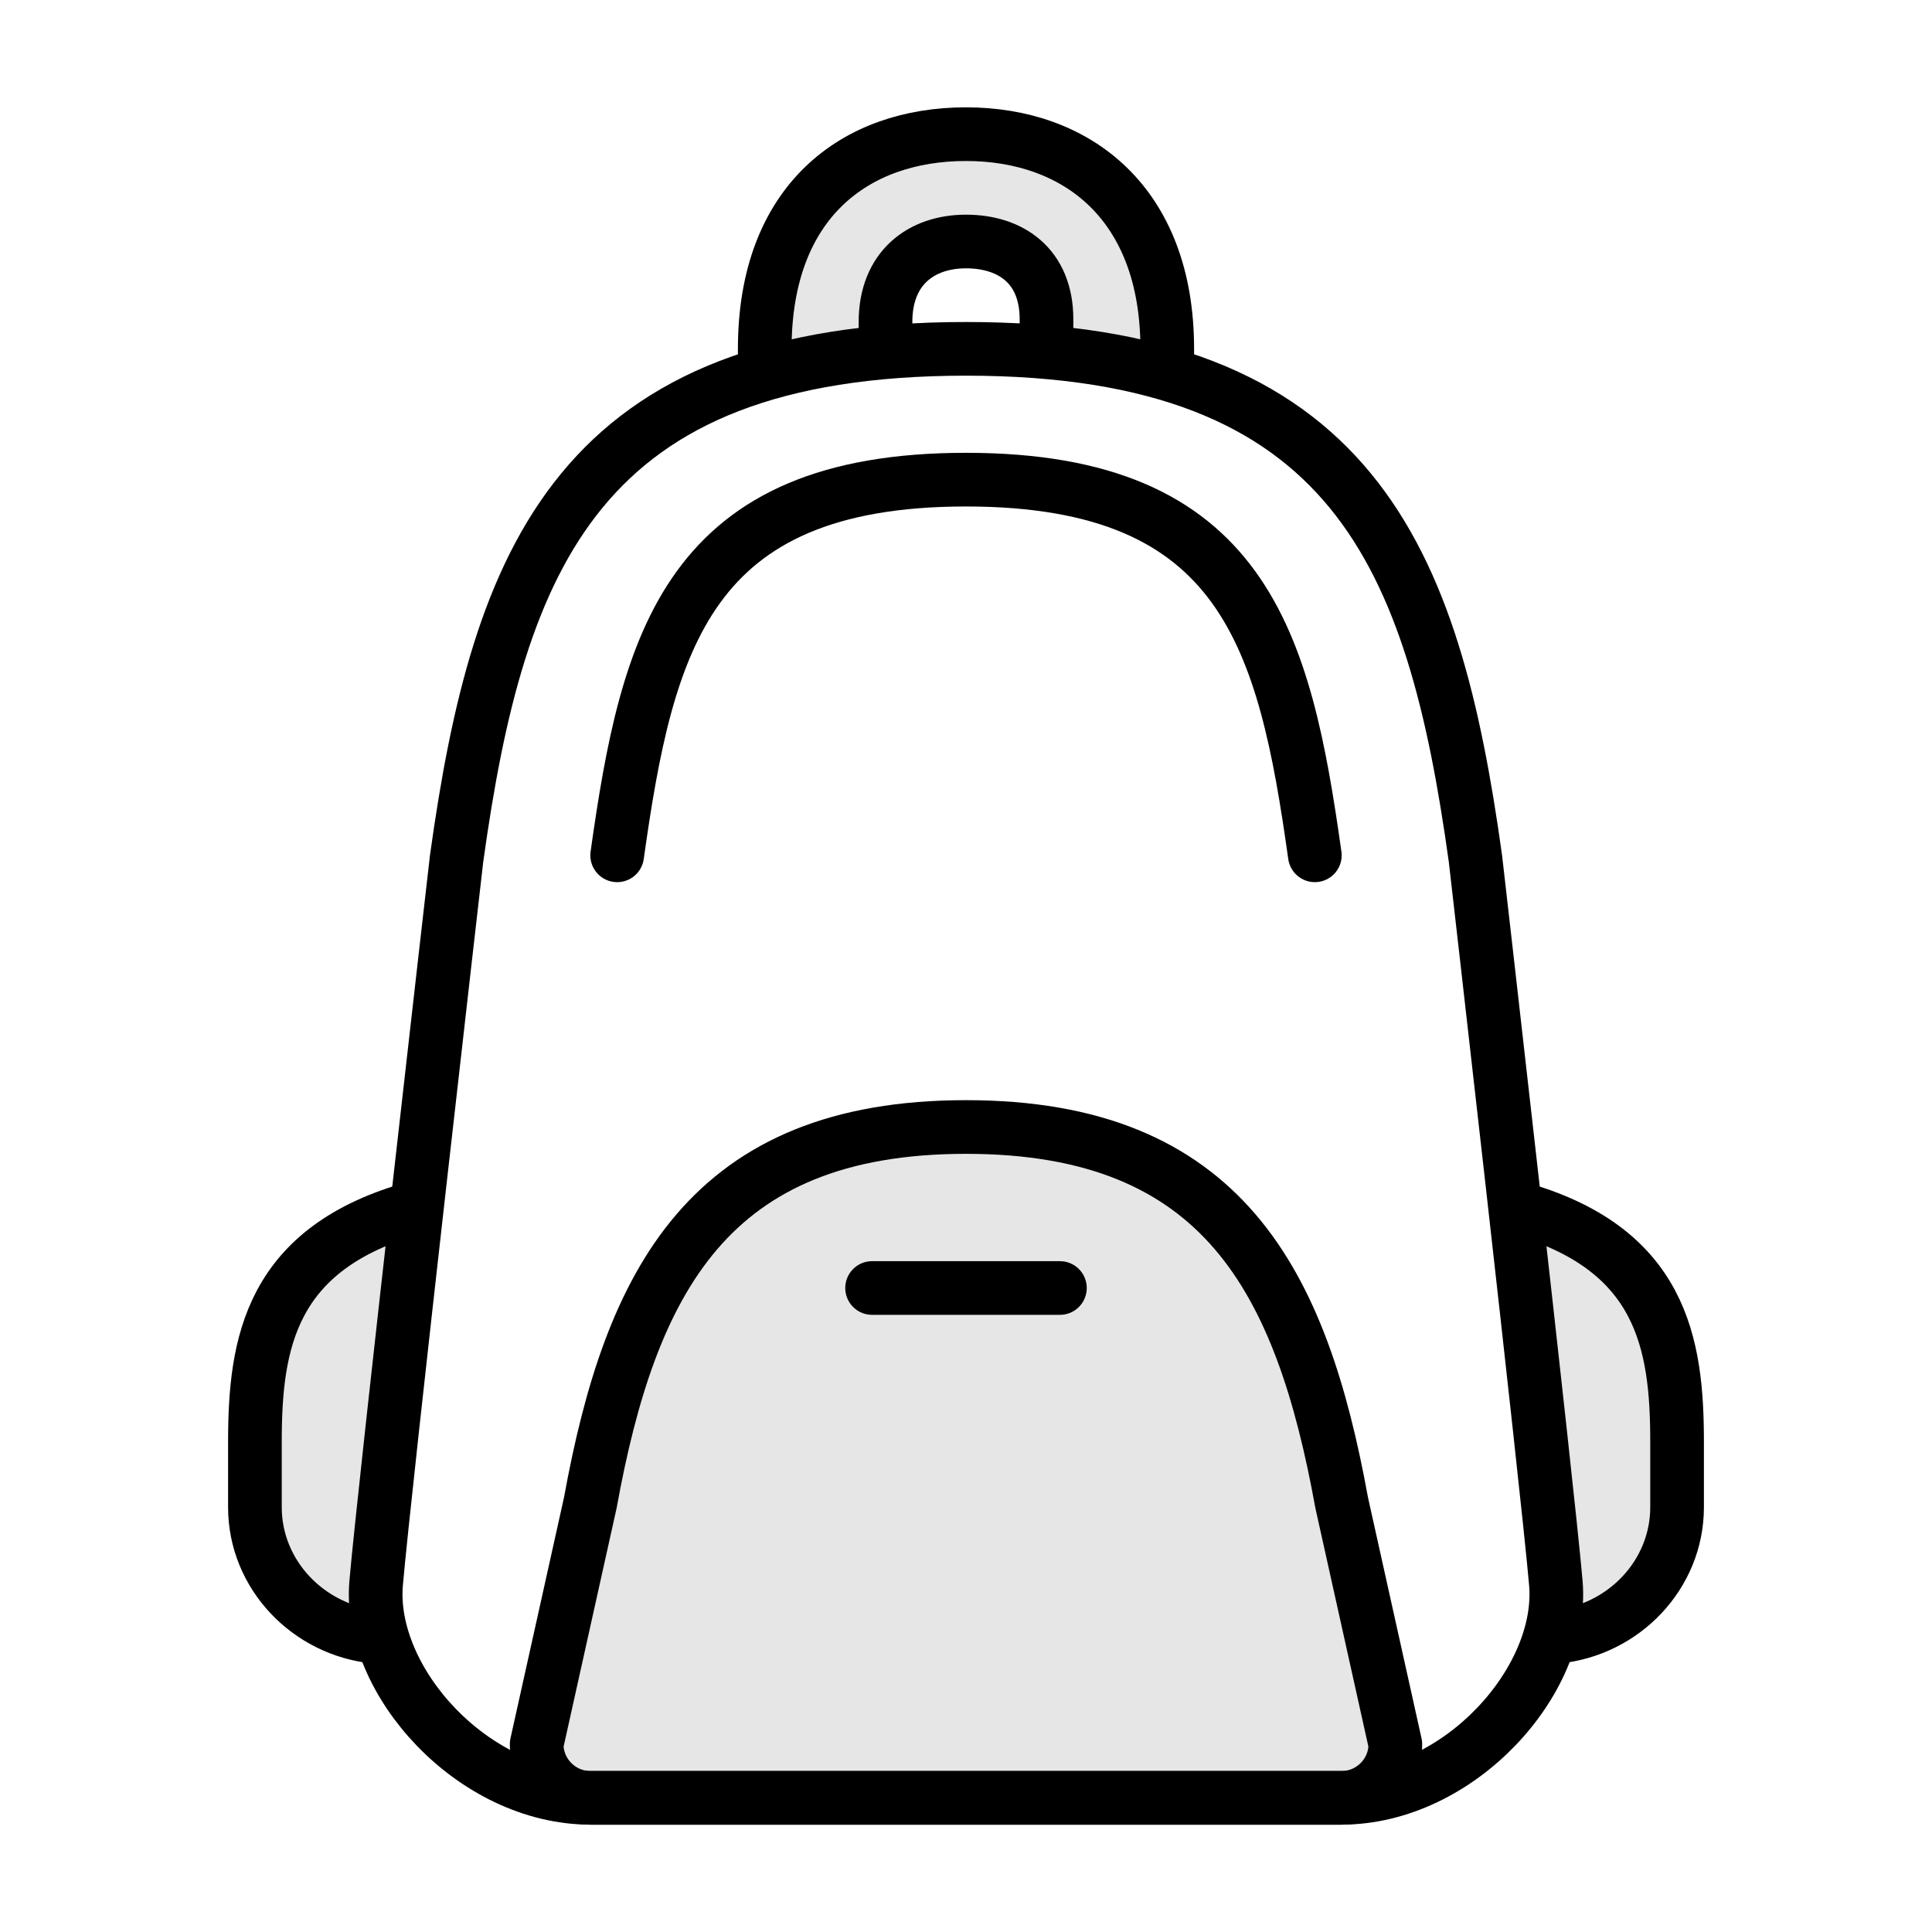
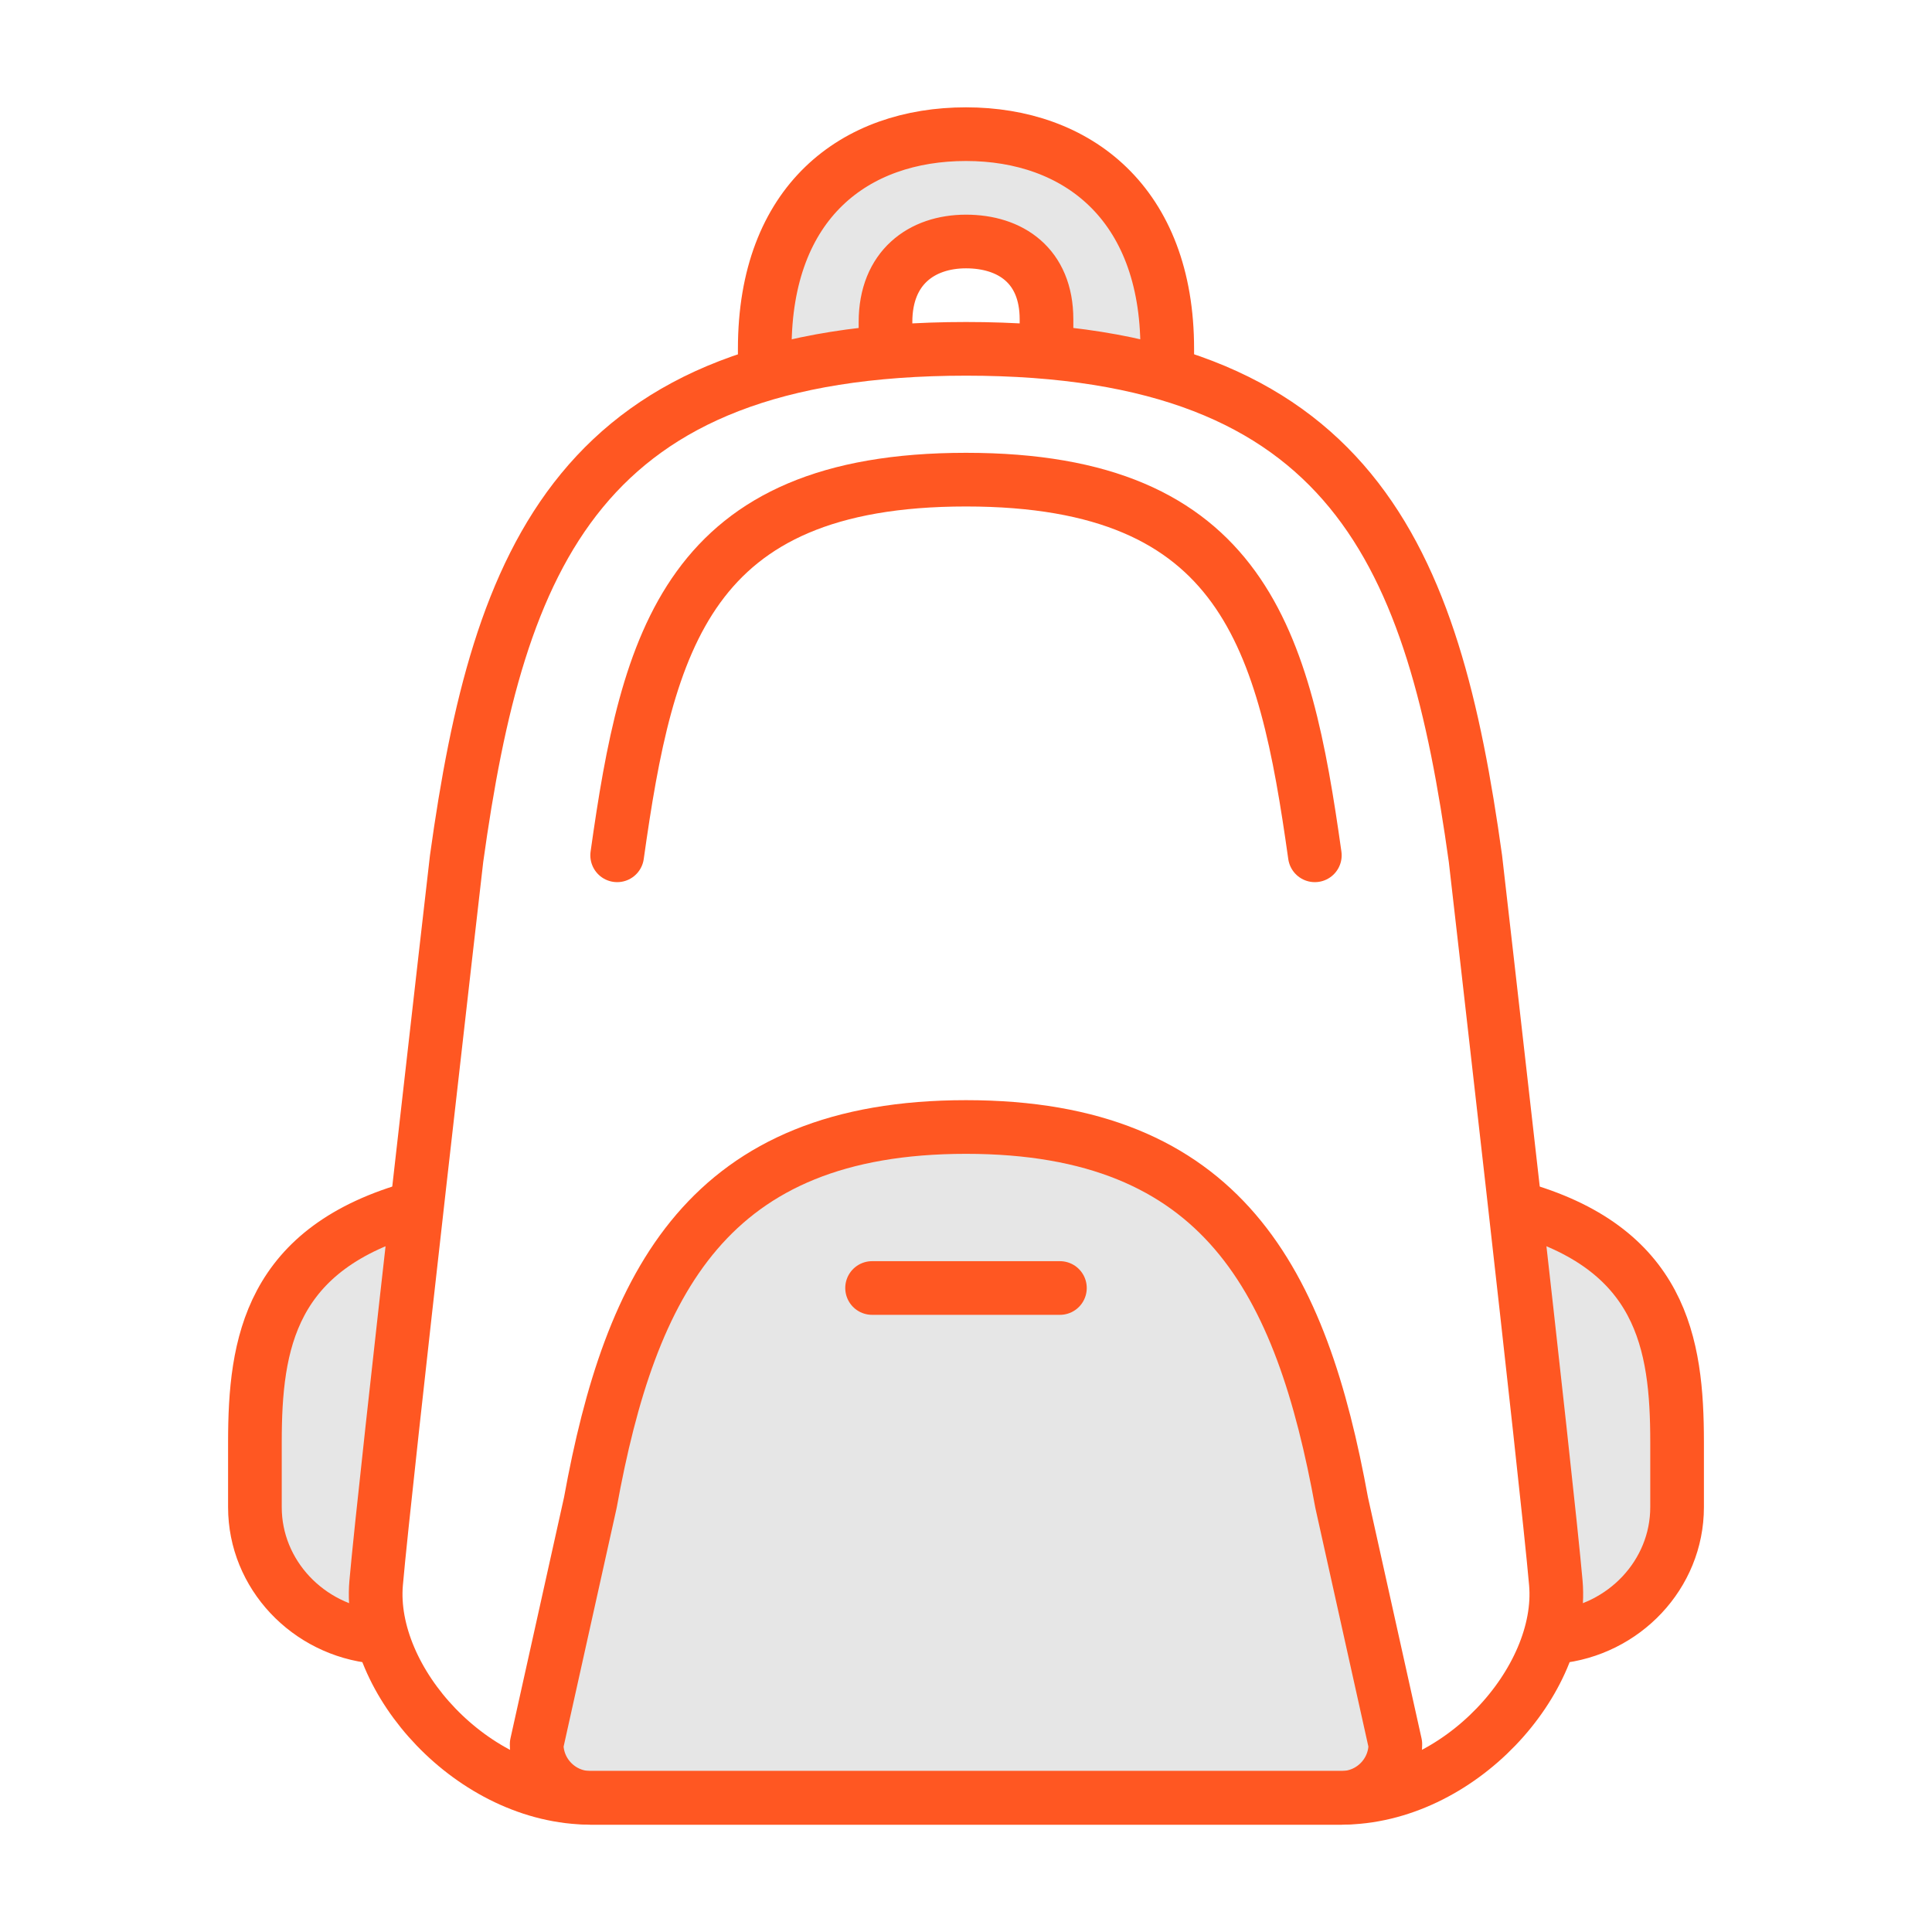
<svg xmlns="http://www.w3.org/2000/svg" version="1.1" id="Icons" x="0px" y="0px" viewBox="0 0 144 144" enable-background="new 0 0 144 144" xml:space="preserve">
  <g id="Travel_Planning">
</g>
  <g id="Globe_1_">
</g>
  <g id="Map">
</g>
  <g id="Flight_Date">
</g>
  <g id="Alarm_Clock">
</g>
  <g id="Small_Suitcase">
</g>
  <g id="Backpack">
    <g id="XMLID_549_">
      <path id="XMLID_567_" opacity="0.1" d="M66,26.26V26v-2c0-4.056,2.7-6,6-6c3.3,0,6,1.79,6,5.8V26v0.259    c3.352,0.293,6.337,0.841,9,1.625V27v-1c0-10.875-6.75-16-15-16s-15,5-15,16v1v0.888C59.663,27.103,62.648,26.554,66,26.26z" />
      <path id="XMLID_566_" opacity="0.1" d="M28.035,118c0.266-3.082,1.389-13.299,2.593-24.03L31,90c-10.875,3-12,10.125-12,17.482    v4.856c0,5.014,3.965,9.171,9,9.663l0.145-1.543C28.016,119.629,27.966,118.805,28.035,118z" />
      <path id="XMLID_565_" opacity="0.1" d="M115.965,118c-0.266-3.082-1.389-13.299-2.593-24.03L113,90c10.875,3,12,10.125,12,17.482    v4.856c0,5.014-3.965,9.171-9,9.663l-0.145-1.543C115.984,119.629,116.034,118.805,115.965,118z" />
      <path id="XMLID_564_" opacity="0.1" d="M72,134h28c2.2,0,4-1.8,4-4l-4-18c-3-16.5-8.833-28-28-28s-25,11.5-28,28l-4,18    c0,2.2,1.8,4,4,4H72z" />
-       <path id="XMLID_561_" fill="none" stroke="#000000" stroke-width="4" stroke-linecap="round" stroke-linejoin="round" stroke-miterlimit="10" d="    M87,27v-1c0-10.875-6.75-16-15-16s-15,5-15,16v1" />
-       <path id="XMLID_560_" fill="none" stroke="#000000" stroke-width="4" stroke-linecap="round" stroke-linejoin="round" stroke-miterlimit="10" d="    M98,63.75c-2.25-16-5.25-28-26-28s-23.75,12-26,28" />
-       <line id="XMLID_559_" fill="none" stroke="#000000" stroke-width="4" stroke-linecap="round" stroke-linejoin="round" stroke-miterlimit="10" x1="65" y1="96" x2="79" y2="96" />
-       <path id="XMLID_556_" fill="none" stroke="#000000" stroke-width="4" stroke-linecap="round" stroke-linejoin="round" stroke-miterlimit="10" d="    M31,90c-10.875,3-12,10.125-12,17.482v4.856c0,5.014,3.965,9.171,9,9.663" />
-       <path id="XMLID_555_" fill="none" stroke="#000000" stroke-width="4" stroke-linecap="round" stroke-linejoin="round" stroke-miterlimit="10" d="    M113,90c10.875,3,12,10.125,12,17.482v4.856c0,5.014-3.965,9.171-9,9.663" />
-       <path id="XMLID_553_" fill="none" stroke="#000000" stroke-width="4" stroke-linecap="round" stroke-linejoin="round" stroke-miterlimit="10" d="    M72,134h28c2.2,0,4-1.8,4-4l-4-18c-3-16.5-8.833-28-28-28s-25,11.5-28,28l-4,18c0,2.2,1.8,4,4,4H72z" />
-       <path id="XMLID_552_" fill="none" stroke="#000000" stroke-width="4" stroke-linecap="round" stroke-linejoin="round" stroke-miterlimit="10" d="    M66,26v-2c0-4.056,2.7-6,6-6s6,1.79,6,5.8V26" />
-       <path id="XMLID_550_" fill="none" stroke="#000000" stroke-width="4" stroke-linecap="round" stroke-linejoin="round" stroke-miterlimit="10" d="    M72.015,134h27.952c8.796,0,16.622-8.75,15.997-16c-0.625-7.25-5.993-54-5.993-54c-3.124-22.5-9.112-38-37.974-38h0.018    c-28.862,0-34.859,15.5-37.983,38c0,0-5.373,46.75-5.997,54c-0.625,7.25,7.197,16,15.993,16H72.015z" />
+       <path id="XMLID_561_" fill="none" stroke="#FF5722" stroke-width="4" stroke-linecap="round" stroke-linejoin="round" stroke-miterlimit="10" d="    M87,27v-1c0-10.875-6.75-16-15-16s-15,5-15,16v1" />
+       <path id="XMLID_560_" fill="none" stroke="#FF5722" stroke-width="4" stroke-linecap="round" stroke-linejoin="round" stroke-miterlimit="10" d="    M98,63.75c-2.25-16-5.25-28-26-28s-23.75,12-26,28" />
+       <line id="XMLID_559_" fill="none" stroke="#FF5722" stroke-width="4" stroke-linecap="round" stroke-linejoin="round" stroke-miterlimit="10" x1="65" y1="96" x2="79" y2="96" />
+       <path id="XMLID_556_" fill="none" stroke="#FF5722" stroke-width="4" stroke-linecap="round" stroke-linejoin="round" stroke-miterlimit="10" d="    M31,90c-10.875,3-12,10.125-12,17.482v4.856c0,5.014,3.965,9.171,9,9.663" />
+       <path id="XMLID_555_" fill="none" stroke="#FF5722" stroke-width="4" stroke-linecap="round" stroke-linejoin="round" stroke-miterlimit="10" d="    M113,90c10.875,3,12,10.125,12,17.482v4.856c0,5.014-3.965,9.171-9,9.663" />
+       <path id="XMLID_553_" fill="none" stroke="#FF5722" stroke-width="4" stroke-linecap="round" stroke-linejoin="round" stroke-miterlimit="10" d="    M72,134h28c2.2,0,4-1.8,4-4l-4-18c-3-16.5-8.833-28-28-28s-25,11.5-28,28l-4,18c0,2.2,1.8,4,4,4H72z" />
+       <path id="XMLID_552_" fill="none" stroke="#FF5722" stroke-width="4" stroke-linecap="round" stroke-linejoin="round" stroke-miterlimit="10" d="    M66,26v-2c0-4.056,2.7-6,6-6s6,1.79,6,5.8V26" />
+       <path id="XMLID_550_" fill="none" stroke="#FF5722" stroke-width="4" stroke-linecap="round" stroke-linejoin="round" stroke-miterlimit="10" d="    M72.015,134h27.952c8.796,0,16.622-8.75,15.997-16c-0.625-7.25-5.993-54-5.993-54c-3.124-22.5-9.112-38-37.974-38h0.018    c-28.862,0-34.859,15.5-37.983,38c0,0-5.373,46.75-5.997,54c-0.625,7.25,7.197,16,15.993,16H72.015z" />
    </g>
  </g>
  <g id="Large_Suitcase">
</g>
  <g id="Toiletries">
</g>
  <g id="Camera">
</g>
  <g id="Phone">
</g>
  <g id="Laptop">
</g>
  <g id="Passport">
</g>
  <g id="Taxi">
</g>
  <g id="Signs">
</g>
  <g id="Airport">
</g>
  <g id="Wind_Sock">
</g>
  <g id="Check-In">
</g>
  <g id="Ticket">
</g>
  <g id="Wallet">
</g>
  <g id="Tag">
</g>
  <g id="Escalator">
</g>
  <g id="Body_Scanner">
</g>
  <g id="Walking_with_Suitcase">
</g>
  <g id="Gate_Number">
</g>
  <g id="Seats">
</g>
  <g id="Seat_Belt">
</g>
  <g id="Take_Off">
</g>
  <g id="Plane_Window">
</g>
  <g id="International_Travel">
</g>
  <g id="Meal">
</g>
  <g id="Landing">
</g>
  <g id="Shuttle_Bus">
</g>
  <g id="Hotel">
</g>
  <g id="Hotel_Check-In">
</g>
  <g id="Valet_1_">
</g>
  <g id="Baggage_Trolley">
</g>
  <g id="Door_Hanger">
</g>
  <g id="Hotel_Room">
</g>
  <g id="Shower">
</g>
</svg>
